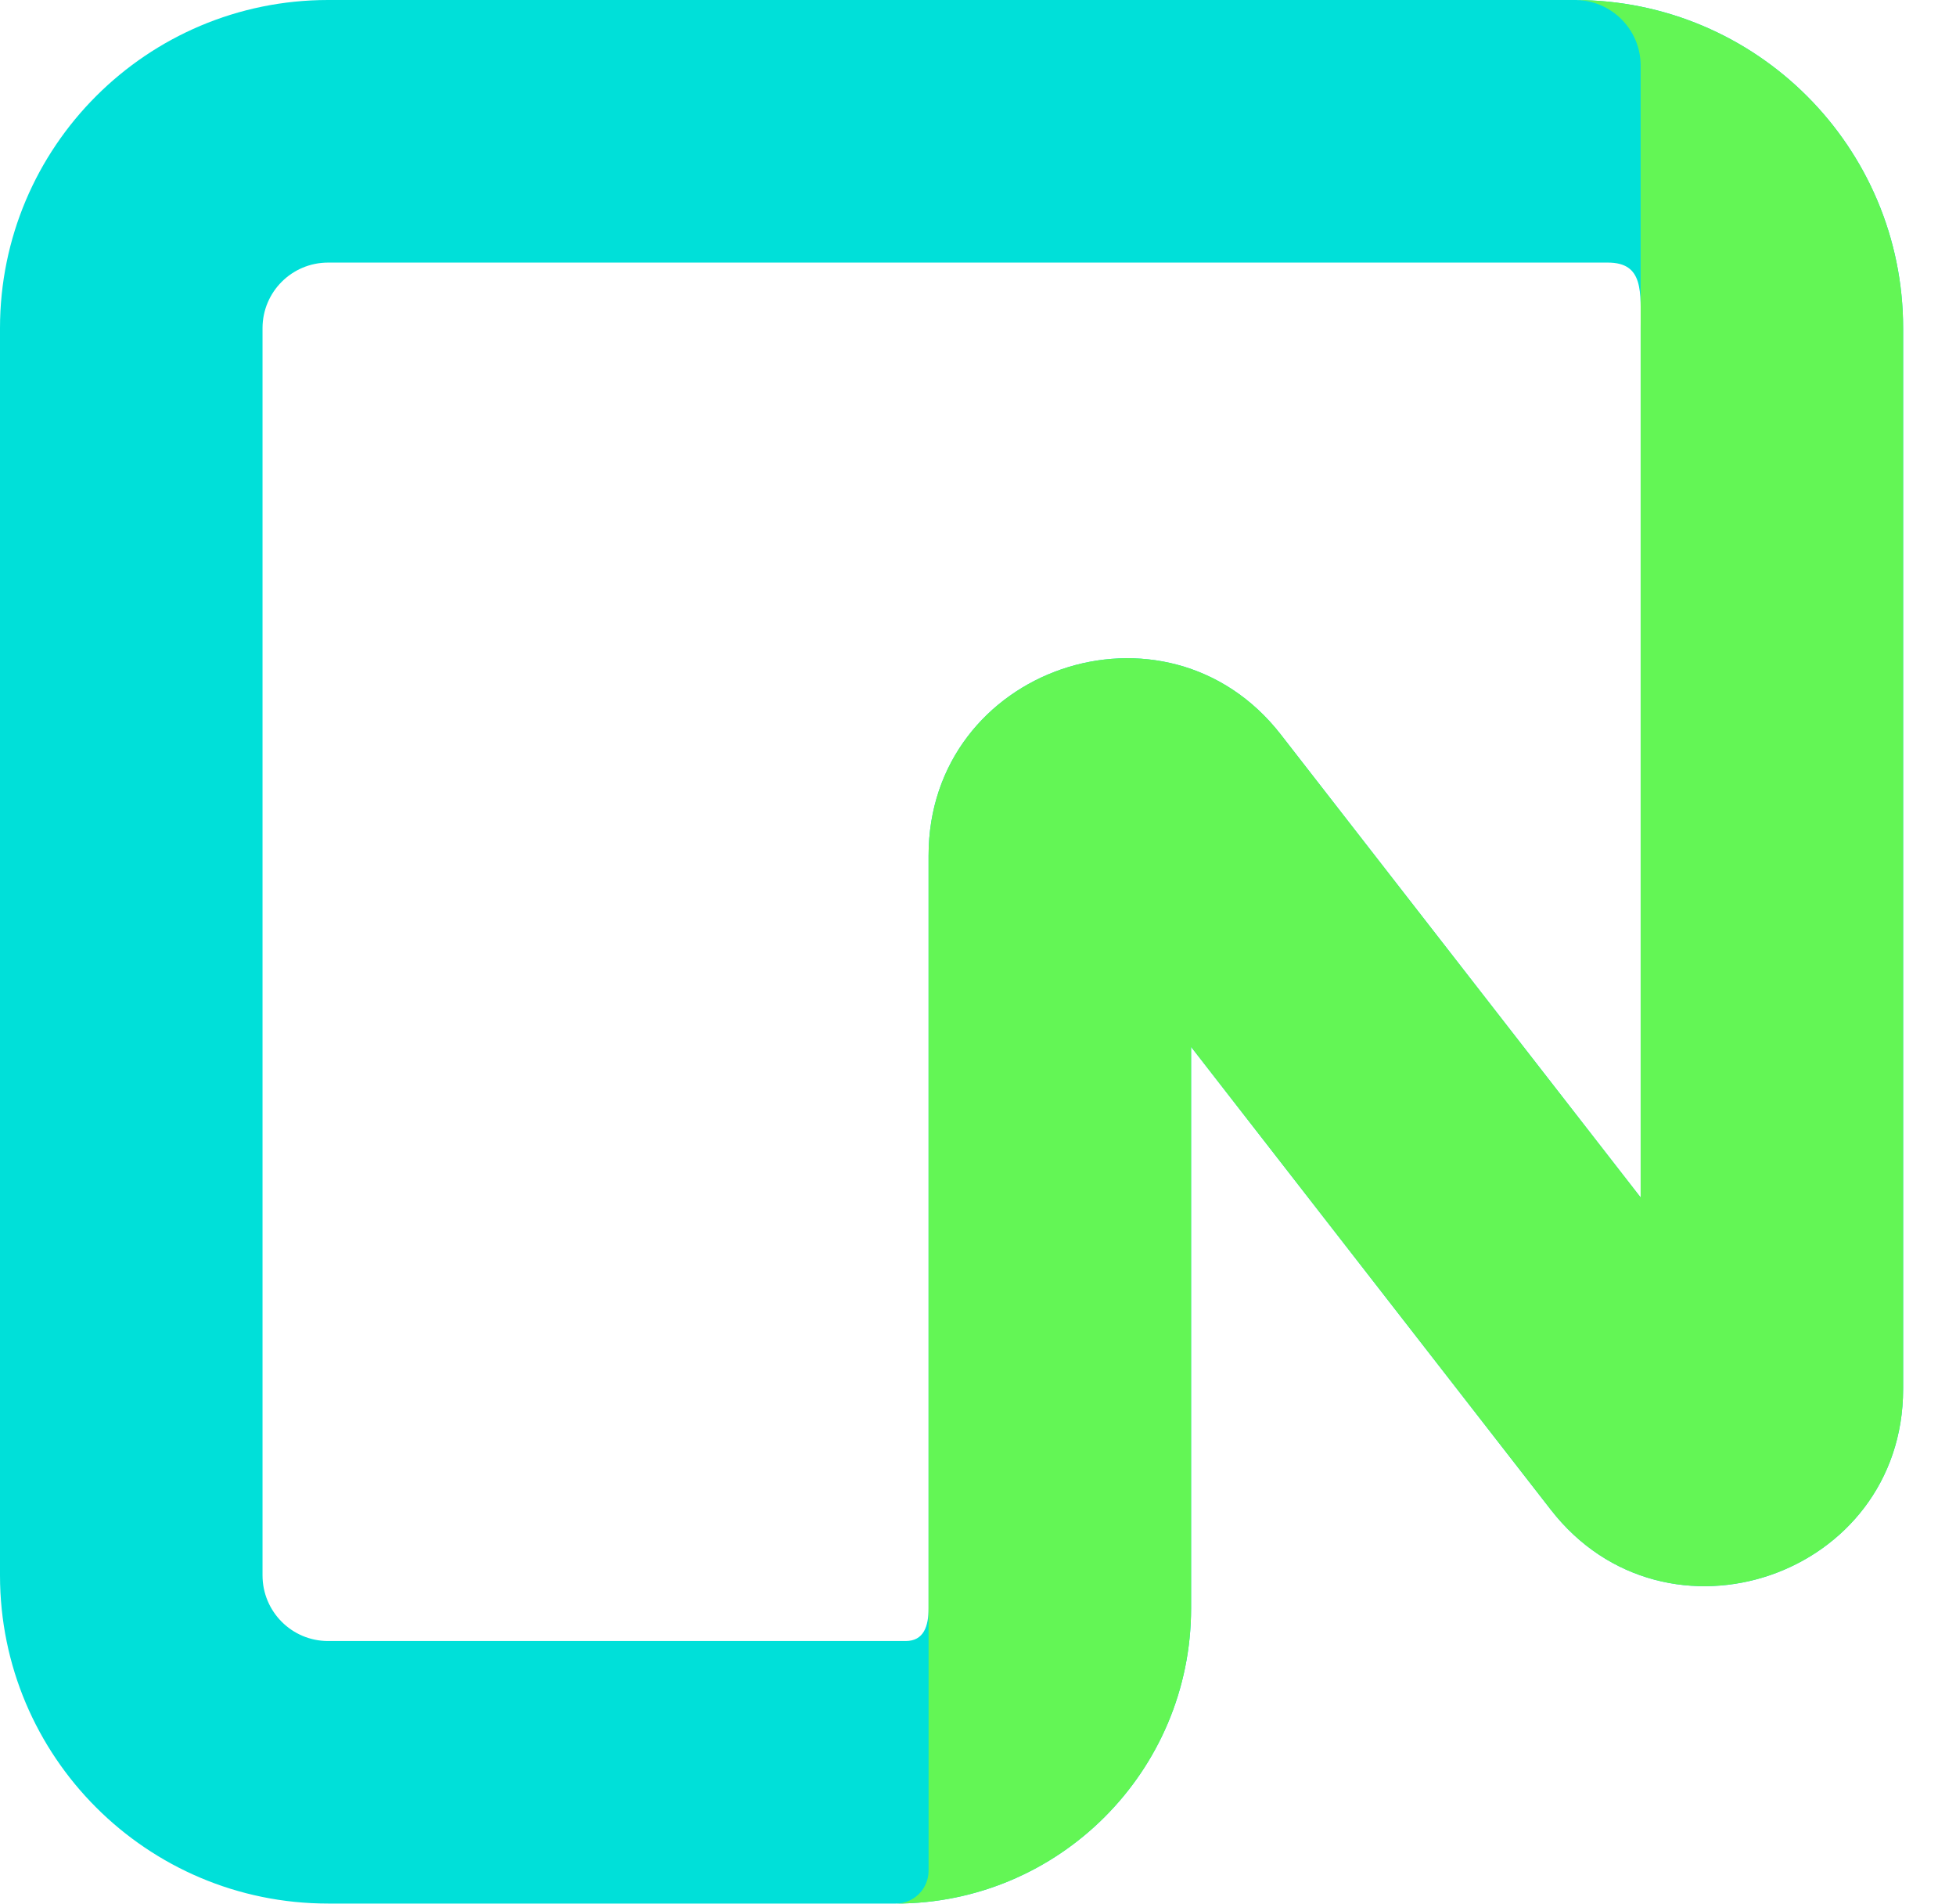
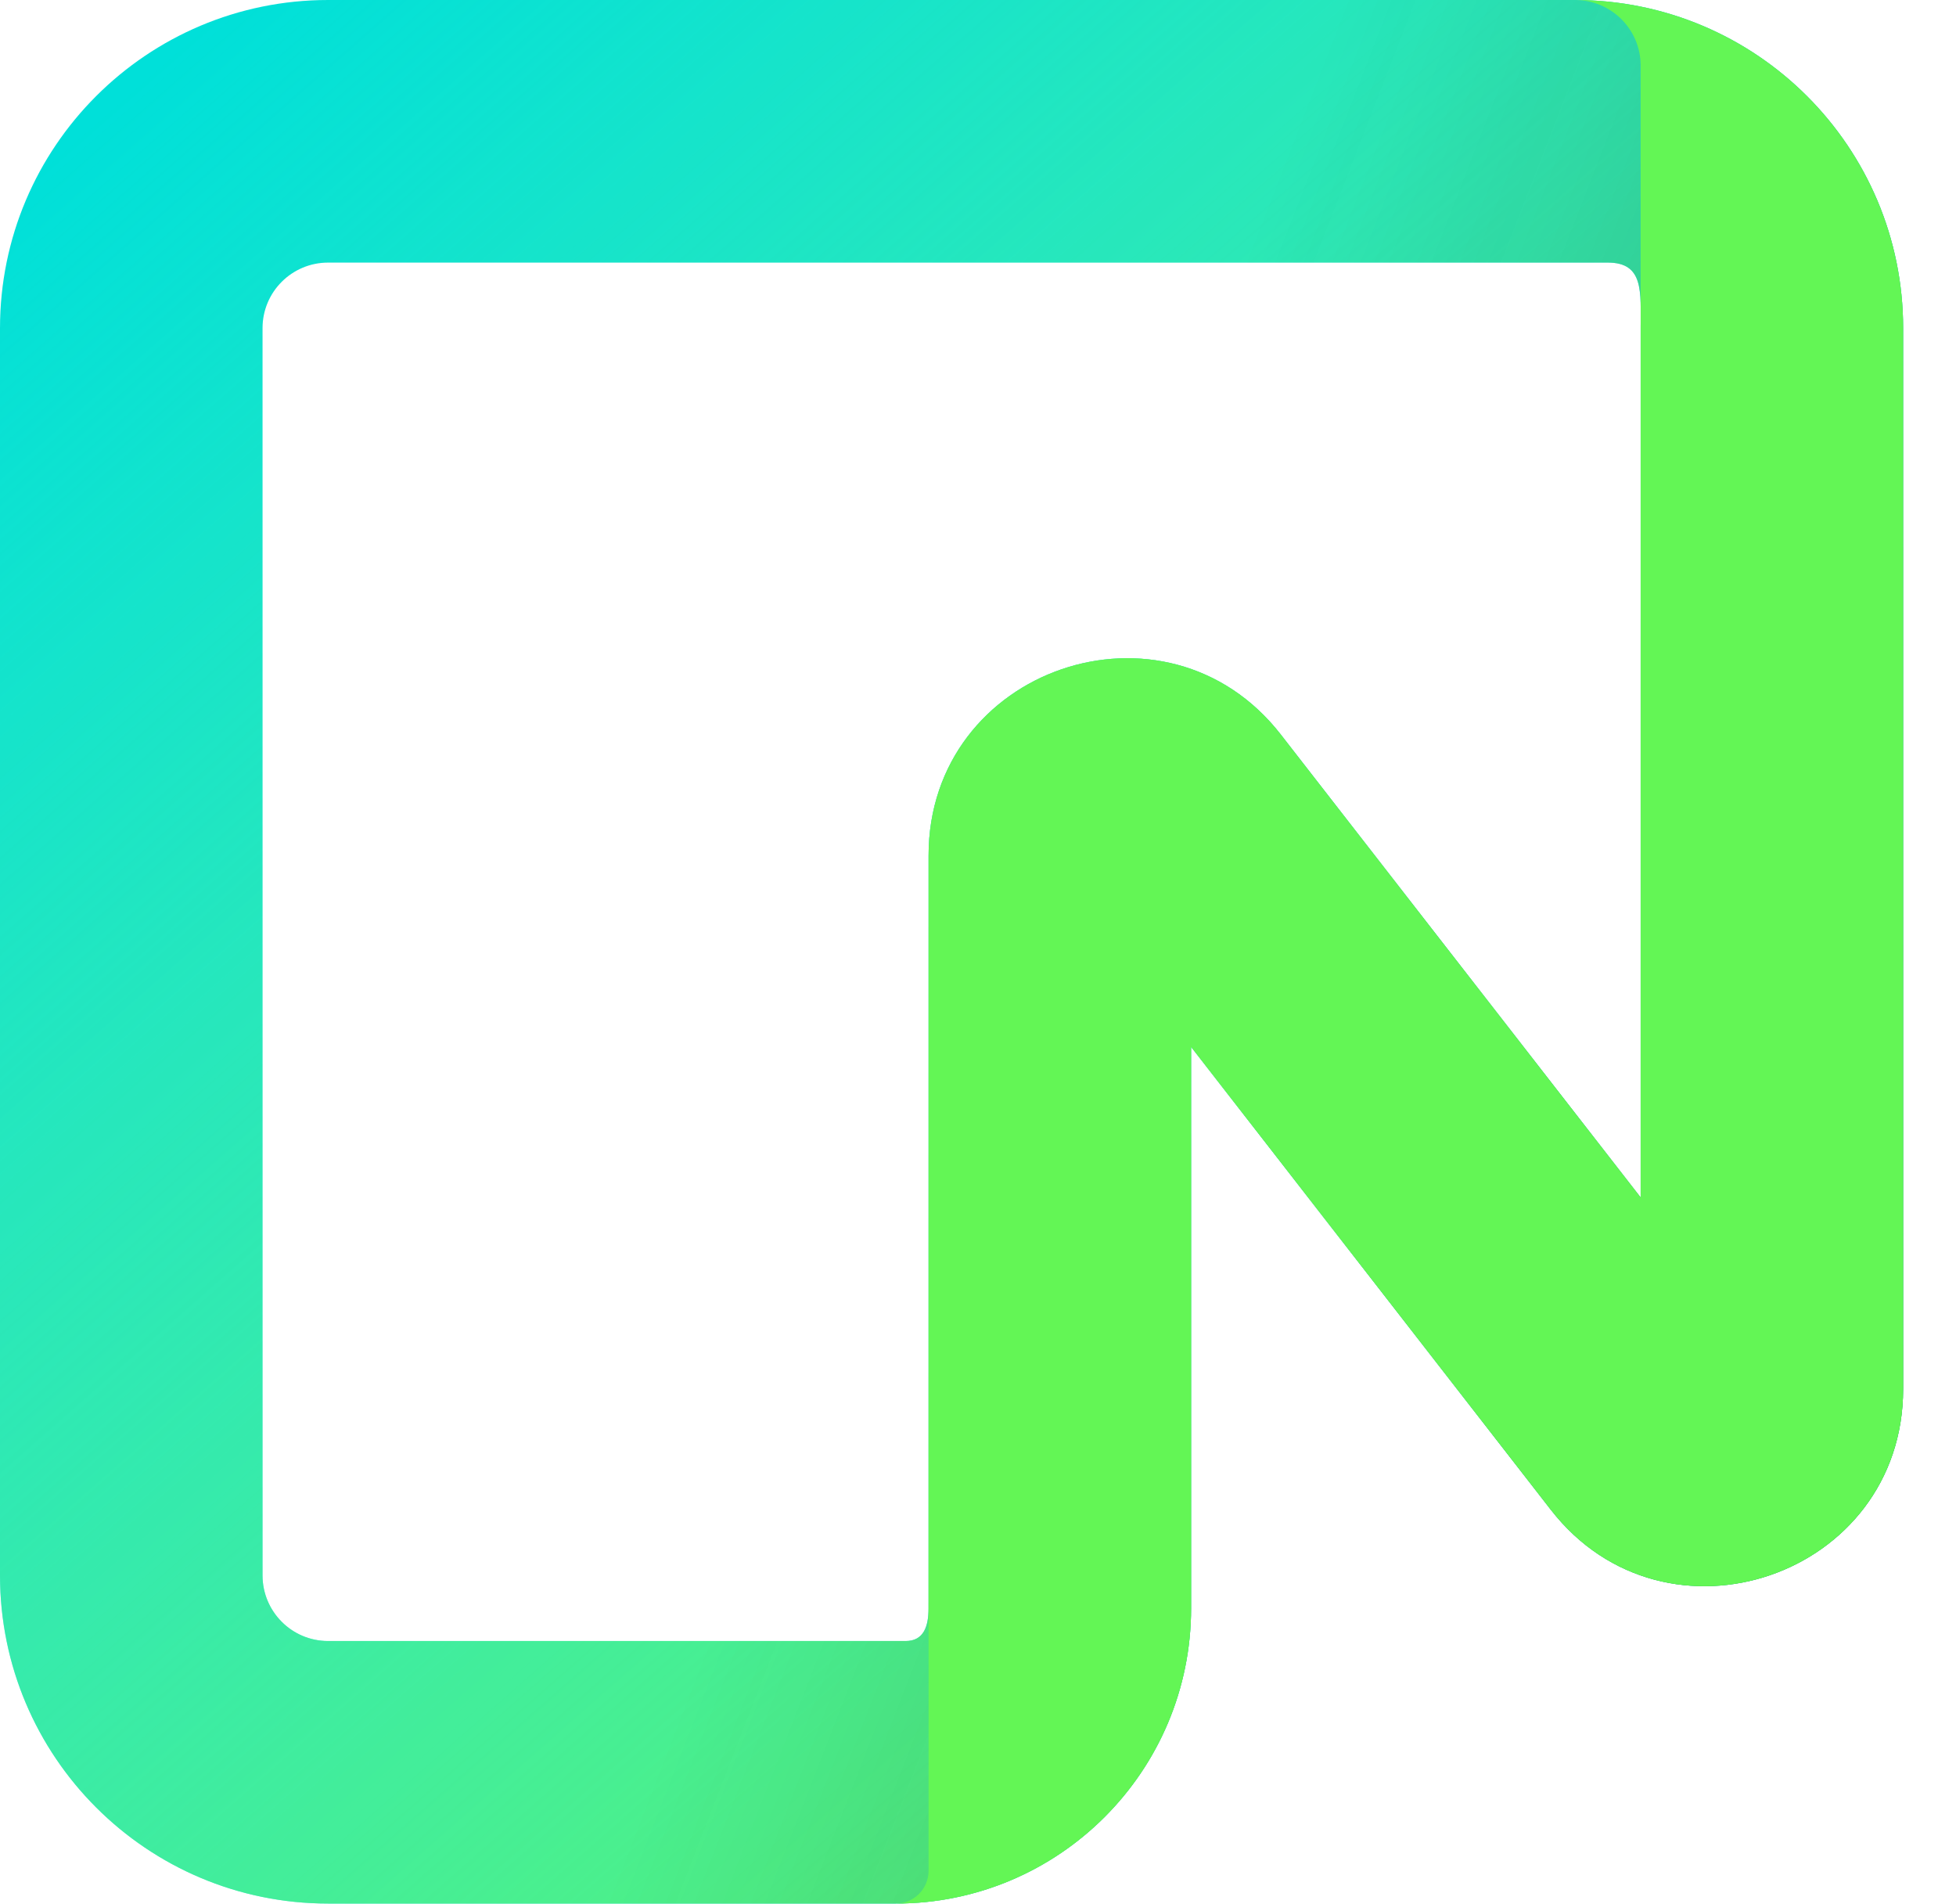
<svg xmlns="http://www.w3.org/2000/svg" width="37" height="36" viewBox="0 0 37 36" fill="#00E0D9">
+   <defs>
+     <linearGradient id="a" x1="36" y1="36" x2="4.345" y2="0" gradientUnits="userSpaceOnUse">
+       <stop stop-color="#62F755" />
+       <stop offset="1" stop-color="#8FF986" stop-opacity="0" />
+     </linearGradient>
+     <linearGradient id="b" x1="36" y1="36" x2="14.617" y2="27.683" gradientUnits="userSpaceOnUse">
+       <stop stop-opacity=".9" />
+       <stop offset="1" stop-color="#1A1A1A" stop-opacity="0" />
+     </linearGradient>
+   </defs>
  <path fill-rule="evenodd" clip-rule="evenodd" d="M0 6.207A6.207 6.207 0 0 1 6.207 0h23.586A6.207 6.207 0 0 1 36 6.207v20.06c0 3.546-4.488 5.085-6.664 2.286l-6.805-8.754v10.615A5.586 5.586 0 0 1 16.945 36H6.207A6.207 6.207 0 0 1 0 29.793V6.207Zm6.207-1.241c-.686 0-1.241.555-1.241 1.24v23.587c0 .686.555 1.242 1.24 1.242h10.925c.343 0 .434-.278.434-.621V16.18c0-3.547 4.488-5.086 6.665-2.286l6.805 8.753V6.207c0-.686.064-1.241-.621-1.241H6.207Z" fill="#00E0D9" />
+   <path fill-rule="evenodd" clip-rule="evenodd" d="M0 6.207A6.207 6.207 0 0 1 6.207 0h23.586A6.207 6.207 0 0 1 36 6.207v20.06c0 3.546-4.488 5.085-6.664 2.286l-6.805-8.754v10.615A5.586 5.586 0 0 1 16.945 36H6.207A6.207 6.207 0 0 1 0 29.793V6.207Zm6.207-1.241c-.686 0-1.241.555-1.241 1.24v23.587c0 .686.555 1.242 1.24 1.242h10.925c.343 0 .434-.278.434-.621V16.18c0-3.547 4.488-5.086 6.665-2.286l6.805 8.753V6.207c0-.686.064-1.241-.621-1.241H6.207Z" fill="url(#a)" />
+   <path fill-rule="evenodd" clip-rule="evenodd" d="M0 6.207A6.207 6.207 0 0 1 6.207 0h23.586A6.207 6.207 0 0 1 36 6.207v20.06c0 3.546-4.488 5.085-6.664 2.286l-6.805-8.754v10.615A5.586 5.586 0 0 1 16.945 36H6.207A6.207 6.207 0 0 1 0 29.793V6.207Zm6.207-1.241c-.686 0-1.241.555-1.241 1.24v23.587c0 .686.555 1.242 1.24 1.242h10.925c.343 0 .434-.278.434-.621V16.18c0-3.547 4.488-5.086 6.665-2.286l6.805 8.753V6.207c0-.686.064-1.241-.621-1.241H6.207Z" fill="url(#b)" fill-opacity=".4" />
  <path d="M29.793 0A6.207 6.207 0 0 1 36 6.207v20.06c0 3.546-4.488 5.085-6.664 2.286l-6.805-8.754v10.615A5.586 5.586 0 0 1 16.945 36a.62.62 0 0 0 .62-.62v-19.2c0-3.547 4.488-5.086 6.665-2.286l6.805 8.753V1.241C31.035.556 30.479 0 29.793 0Z" fill="#63F655" />
+   <path d="M60.686 10.6v9.416l-9.13-9.416h-4.752V26h4.334V15.88L61.082 26h3.938V10.6h-4.334ZM73.054 22.568V19.84h9.702v-3.278h-9.702v-2.53h11.77V10.6H68.632V26h16.434v-3.432H73.054ZM96.583 26.506c6.094 0 10.054-2.992 10.054-8.206 0-5.214-3.96-8.206-10.054-8.206S86.551 13.086 86.551 18.3c0 5.214 3.938 8.206 10.032 8.206Zm0-3.652c-3.388 0-5.478-1.65-5.478-4.554 0-2.904 2.112-4.554 5.478-4.554 3.388 0 5.478 1.65 5.478 4.554 0 2.904-2.09 4.554-5.478 4.554ZM123.249 10.6v9.416l-9.13-9.416h-4.752V26h4.334V15.88L123.645 26h3.938V10.6h-4.334Z" fill="#1A1A1A" />
</svg>
